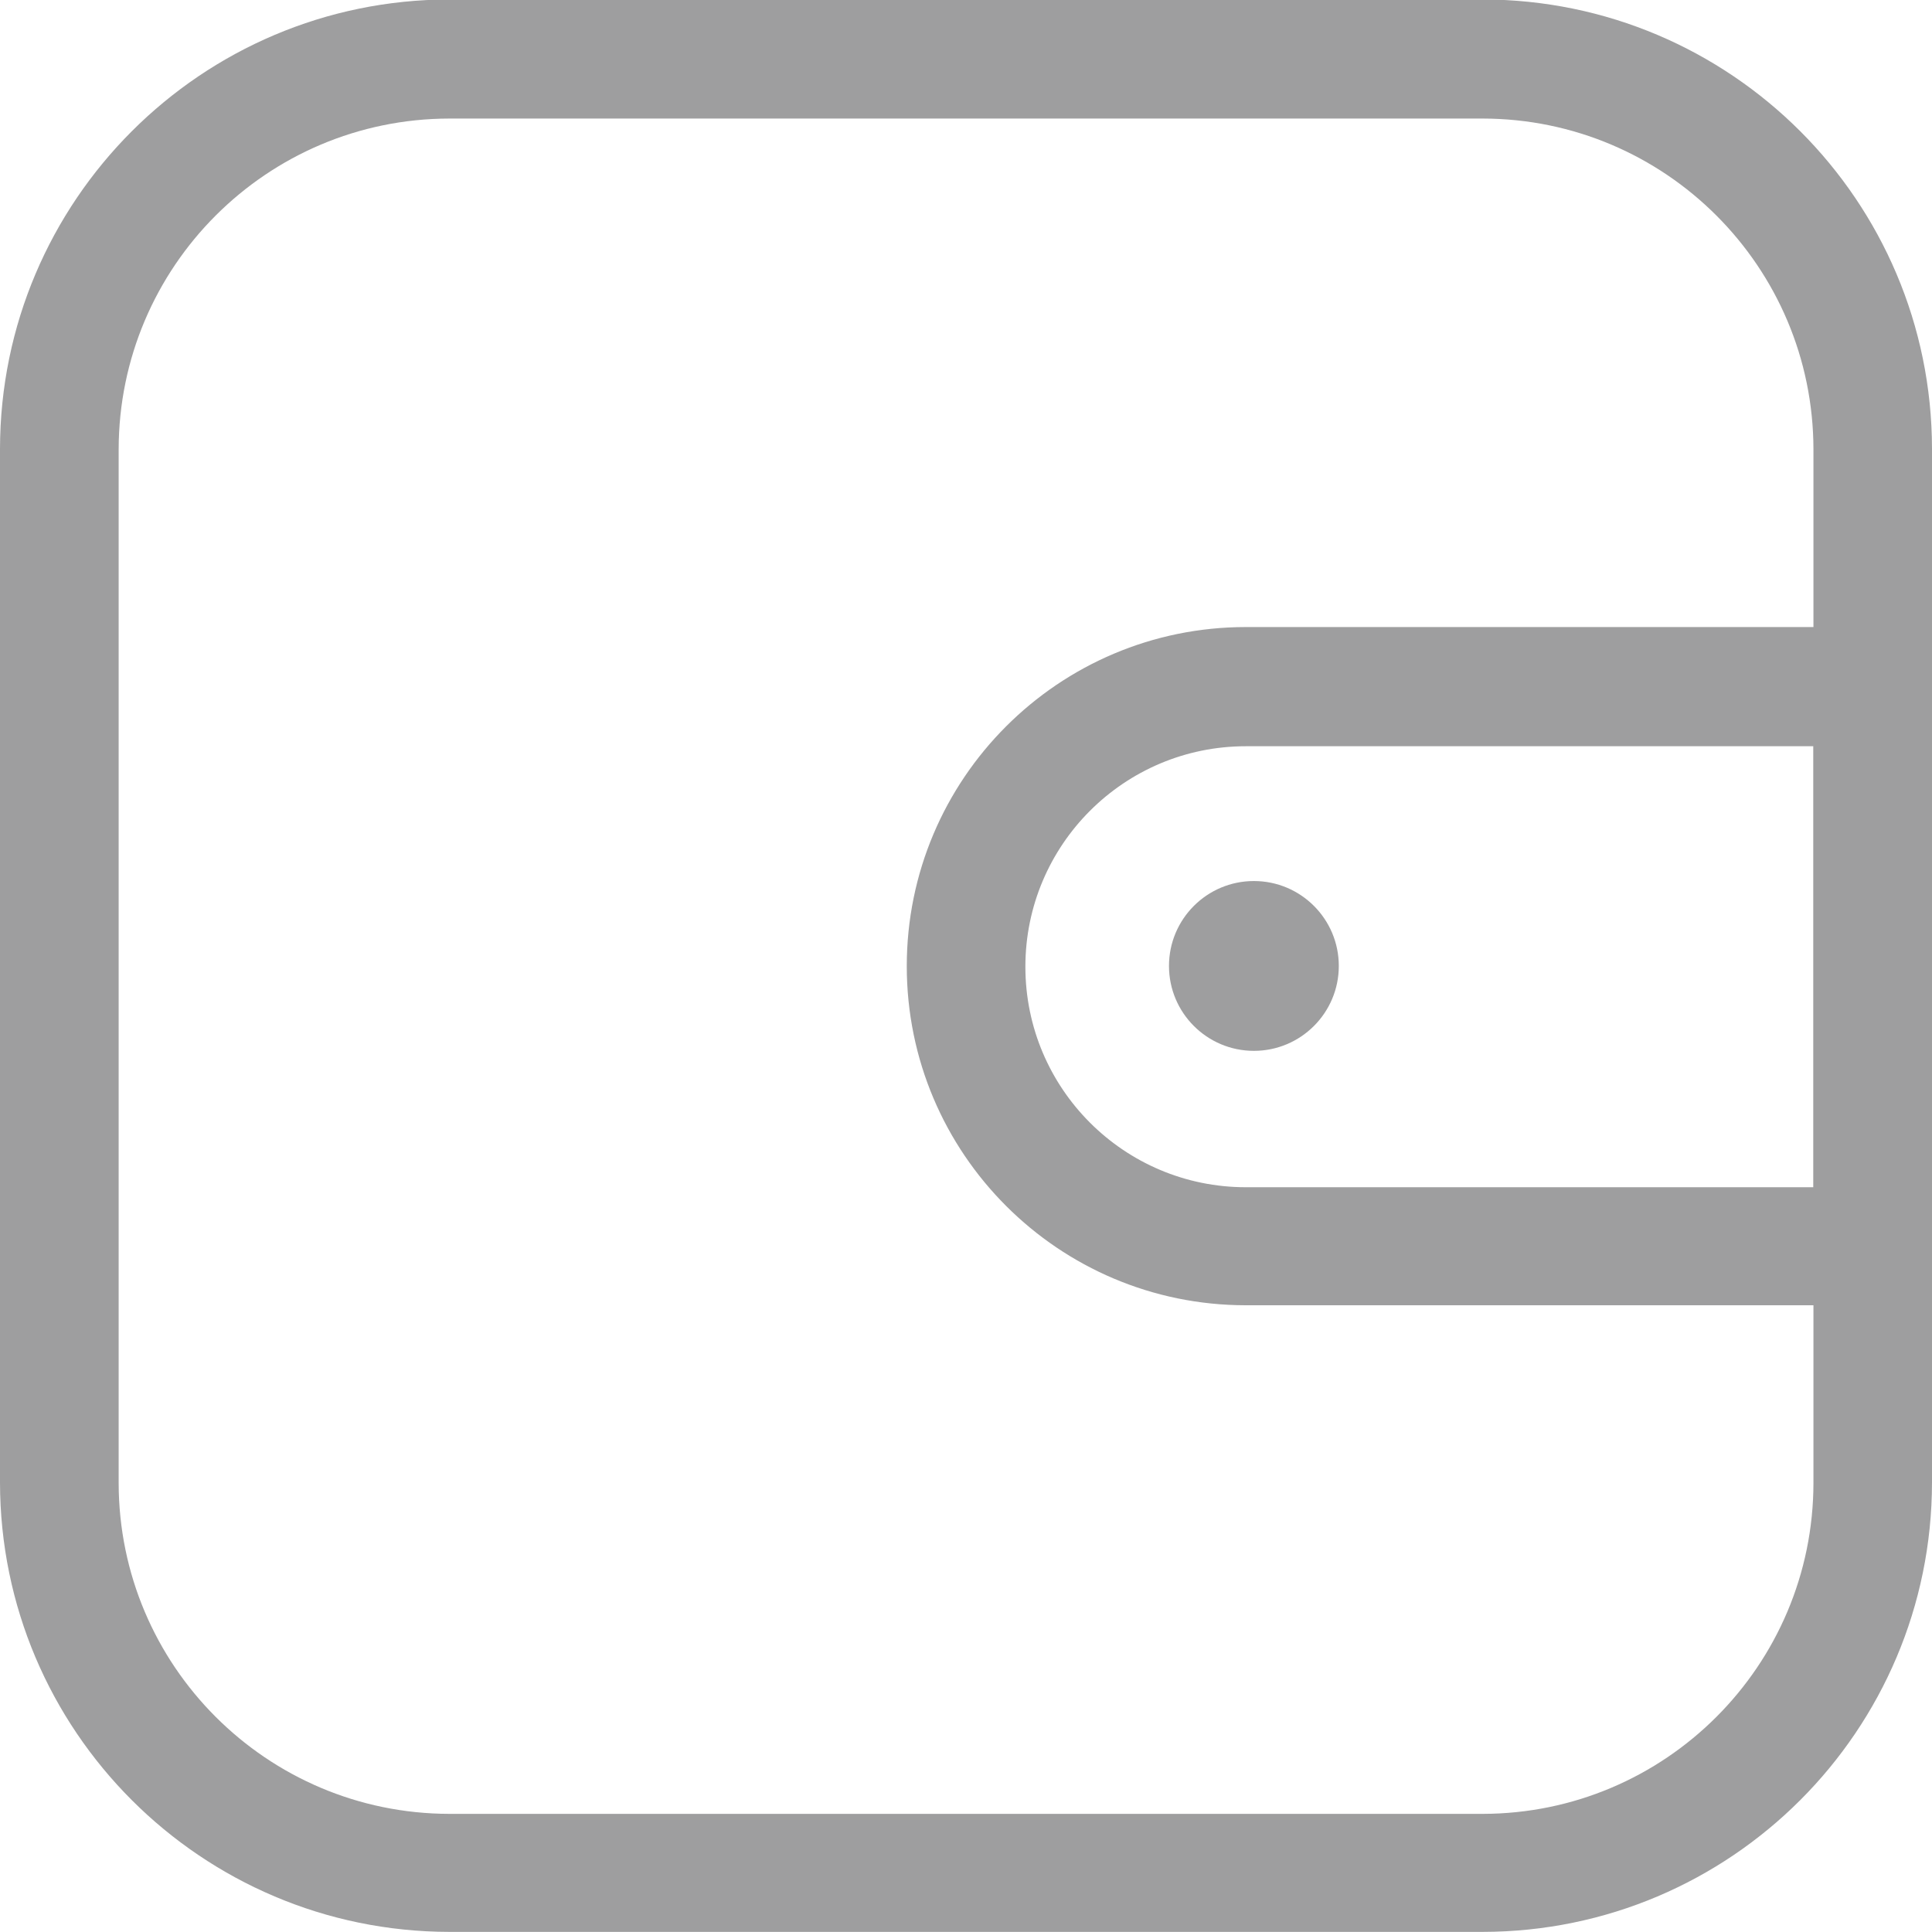
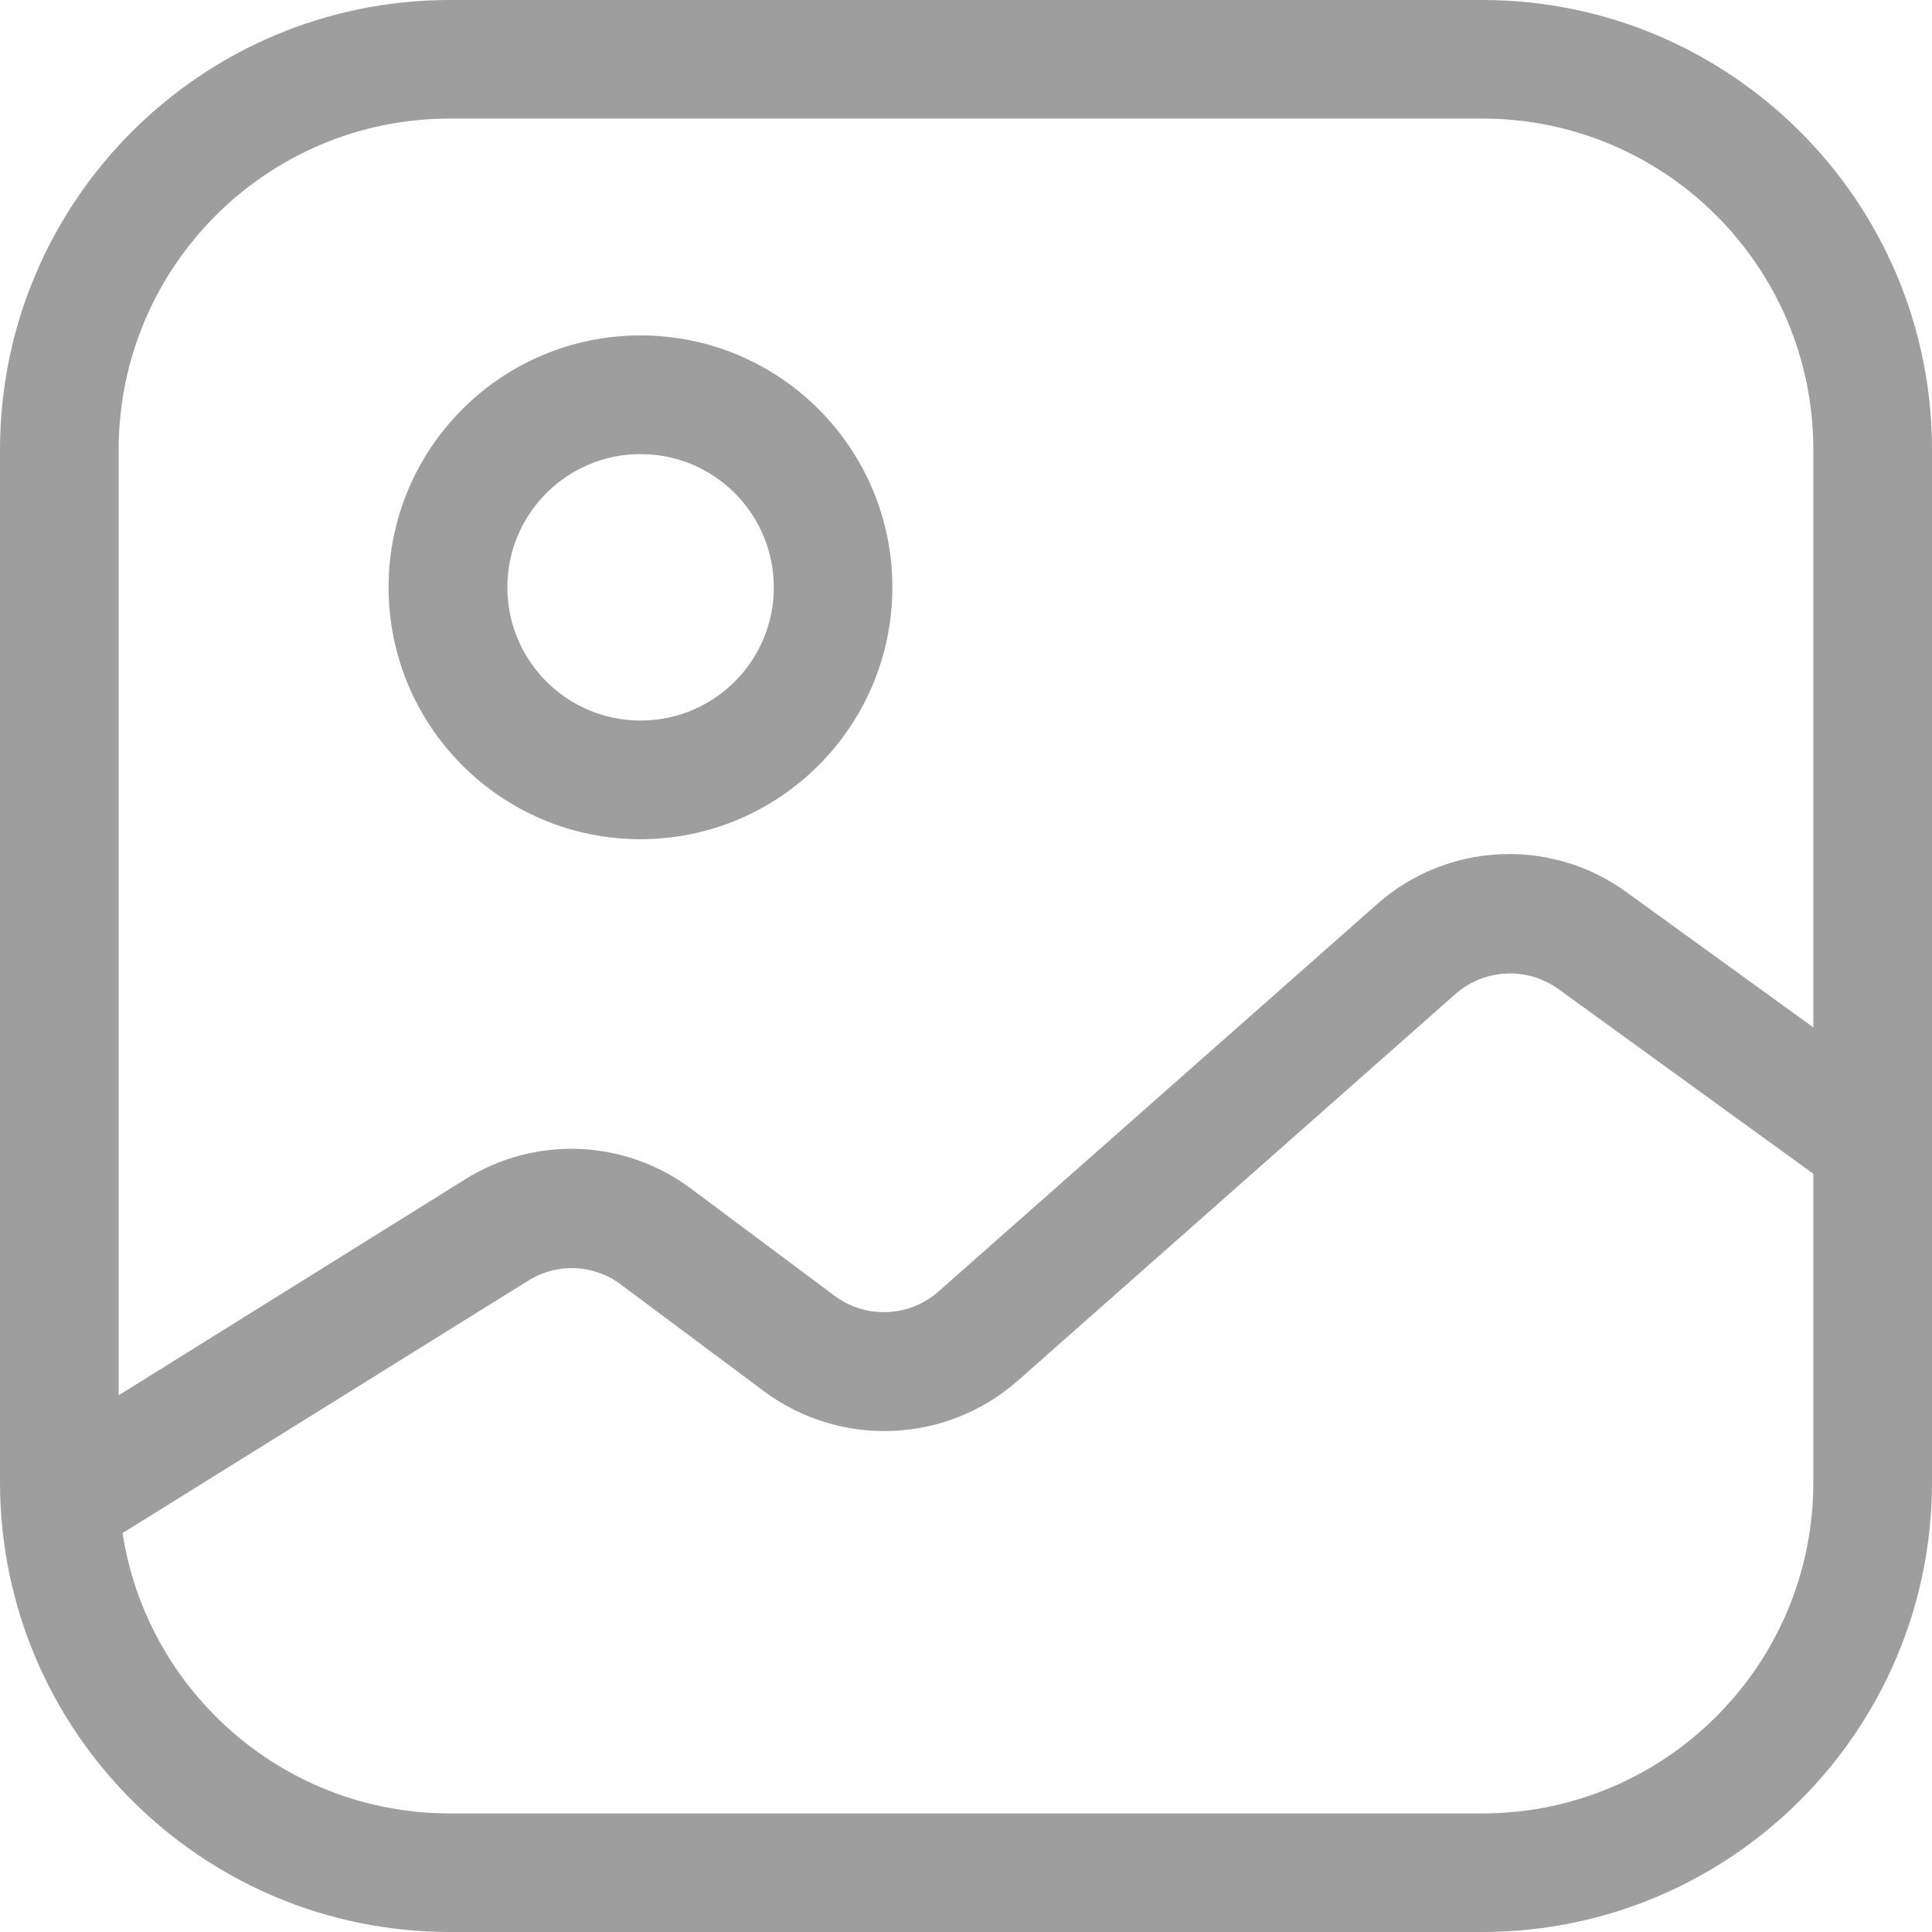
- <svg xmlns="http://www.w3.org/2000/svg" width="18.317" height="18.316" viewBox="0 0 18.317 18.316">
-   <g id="Group_68" data-name="Group 68" transform="translate(-232.632 -551.025)">
-     <g id="Group_58" data-name="Group 58">
-       <path id="Path_34" data-name="Path 34" d="M246.688,569.341h-9.795a4.266,4.266,0,0,1-4.261-4.261v-9.8a4.266,4.266,0,0,1,4.261-4.26h9.795a4.265,4.265,0,0,1,4.261,4.26v9.8A4.265,4.265,0,0,1,246.688,569.341Zm-9.795-17.192a3.14,3.14,0,0,0-3.136,3.136v9.8a3.14,3.14,0,0,0,3.136,3.137h9.795a3.14,3.14,0,0,0,3.137-3.137v-9.8a3.14,3.14,0,0,0-3.137-3.136Z" fill="#9e9e9f" />
+ <svg xmlns="http://www.w3.org/2000/svg" width="18.316" height="18.316" viewBox="0 0 18.316 18.316">
+   <g id="Group_70" data-name="Group 70" transform="translate(-128.228 -551.025)">
+     <g id="Group_33" data-name="Group 33">
+       <path id="Path_17" data-name="Path 17" d="M142.283,569.341h-9.795a4.266,4.266,0,0,1-4.26-4.261v-9.794a4.266,4.266,0,0,1,4.26-4.261h9.795a4.265,4.265,0,0,1,4.261,4.261v9.794A4.265,4.265,0,0,1,142.283,569.341Zm-9.795-17.192a3.14,3.14,0,0,0-3.135,3.137v9.794a3.14,3.14,0,0,0,3.135,3.137h9.795a3.139,3.139,0,0,0,3.136-3.137v-9.794a3.139,3.139,0,0,0-3.136-3.137Z" fill="#9e9e9f" />
    </g>
-     <g id="Group_59" data-name="Group 59">
-       <path id="Path_35" data-name="Path 35" d="M250.949,563.4h-6.505a3.215,3.215,0,1,1,0-6.43h6.505Zm-6.505-5.3a2.09,2.09,0,1,0,0,4.181h5.381v-4.181Z" fill="#9e9e9f" />
+     <g id="Group_34" data-name="Group 34">
+       <path id="Path_18" data-name="Path 18" d="M129.088,565.747l-.6-.955,4.149-2.586a1.894,1.894,0,0,1,2.145.09l1.36,1.015a.782.782,0,0,0,.982-.041l4.153-3.668a1.89,1.89,0,0,1,2.376-.115l2.653,1.92-.659.911L143,560.4a.785.785,0,0,0-.972.047l-4.154,3.67a1.914,1.914,0,0,1-2.4.1l-1.36-1.014a.773.773,0,0,0-.878-.037Z" fill="#9e9e9f" />
    </g>
-     <g id="Group_60" data-name="Group 60">
-       <circle id="Ellipse_8" data-name="Ellipse 8" cx="0.805" cy="0.805" r="0.805" transform="translate(243.715 559.378)" fill="#9e9e9f" />
+     <g id="Group_35" data-name="Group 35">
+       <path id="Path_19" data-name="Path 19" d="M134.3,558.981a2.388,2.388,0,1,1,2.388-2.388A2.39,2.39,0,0,1,134.3,558.981Zm0-3.651a1.263,1.263,0,1,0,1.264,1.263A1.264,1.264,0,0,0,134.3,555.33Z" fill="#9e9e9f" />
    </g>
  </g>
</svg>
